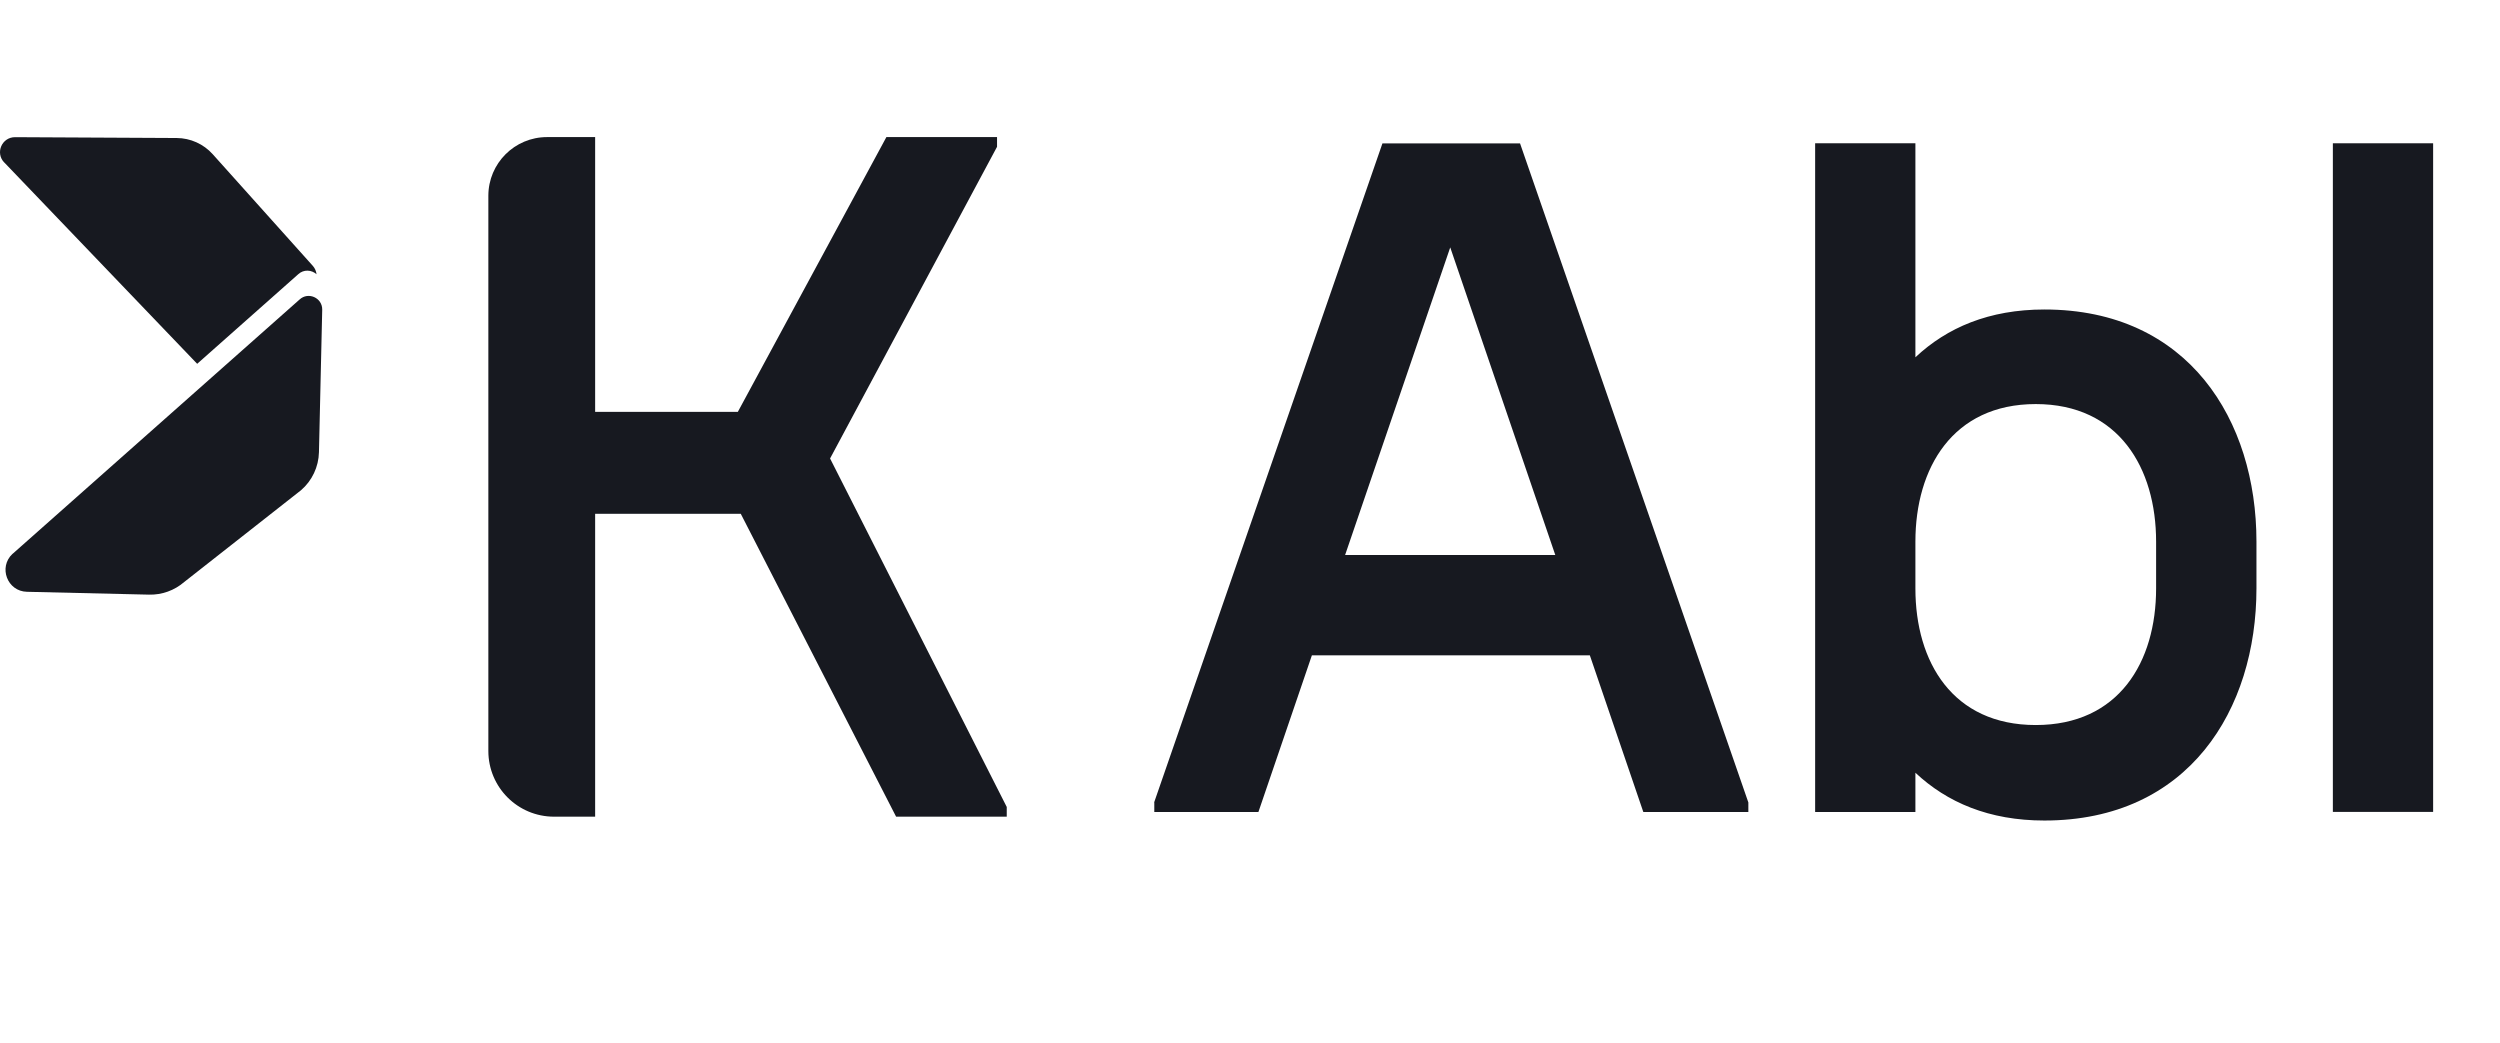
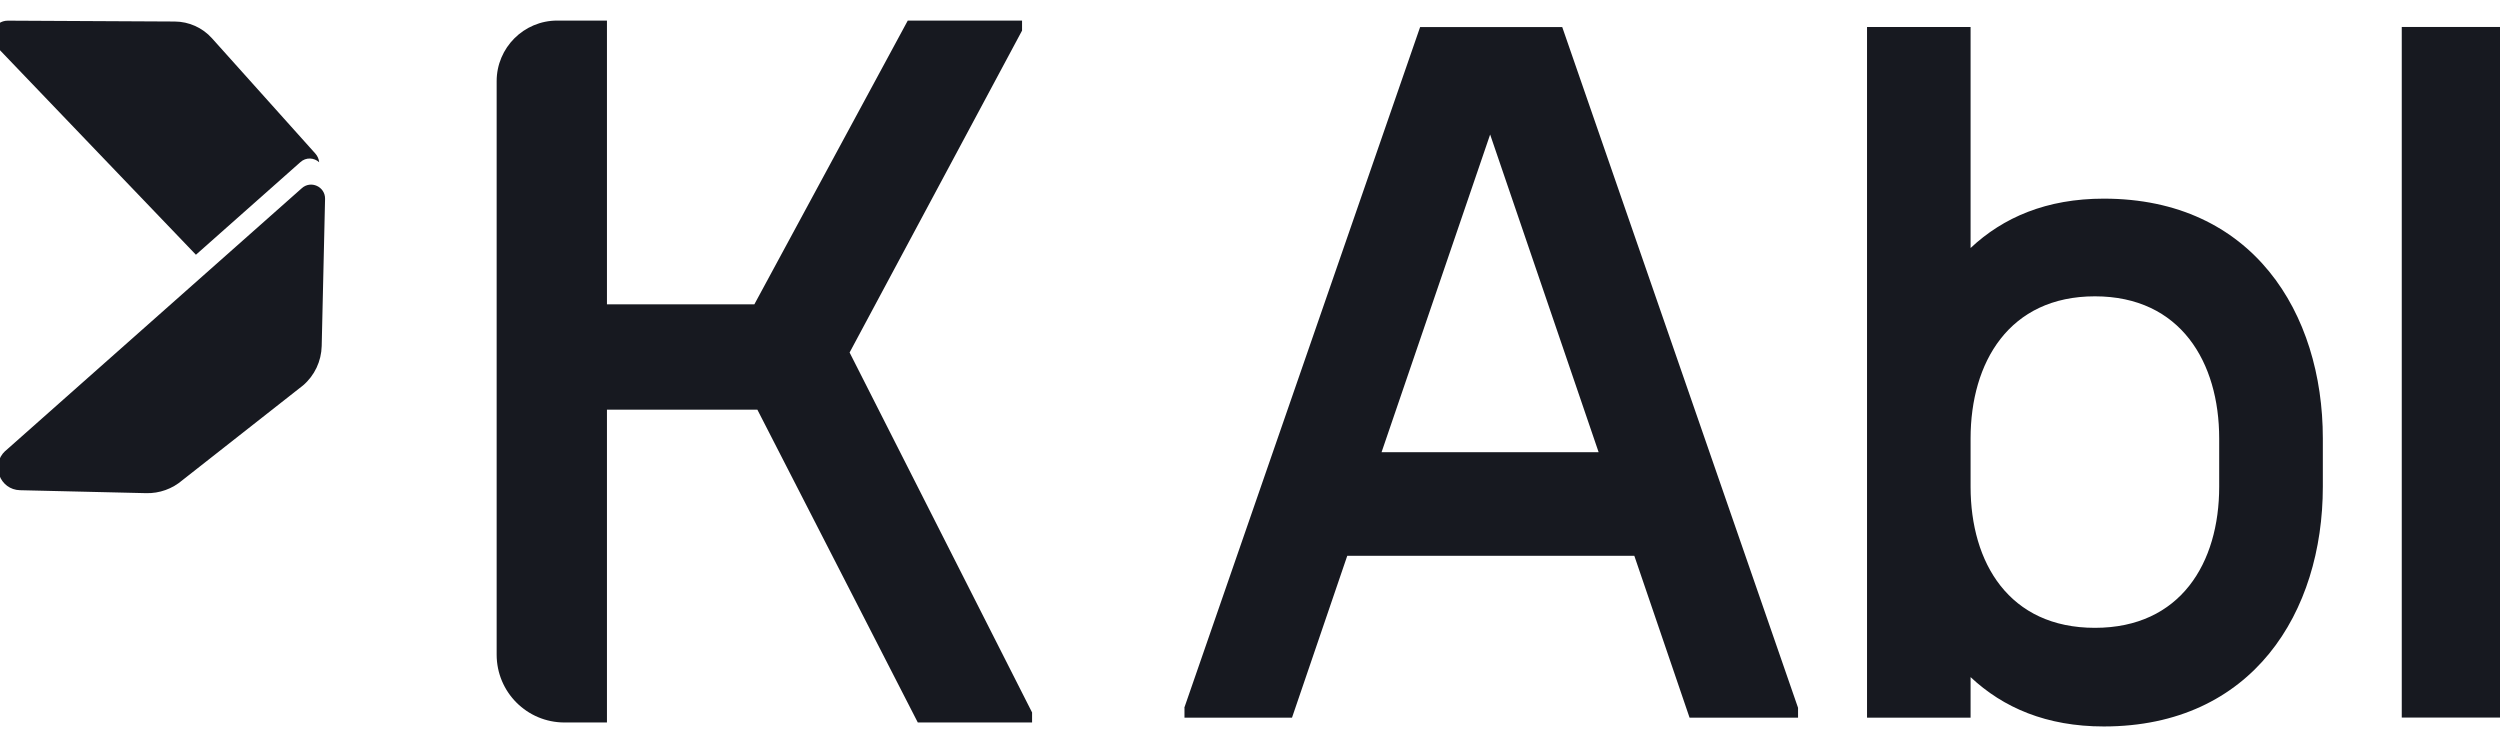
- <svg xmlns="http://www.w3.org/2000/svg" id="Capa_2" data-name="Capa 2" viewBox="0 0 298.71 124.52">
+ <svg xmlns="http://www.w3.org/2000/svg" id="Capa_2" data-name="Capa 2" viewBox="1 14 289 86" width="417" height="124">
  <g id="Capa_1-2" data-name="Capa 1">
-     <g>
+     <g id="content">
      <path d="M88.51,61.39h-17.4v36.19h-4.91c-4.34,0-7.85-3.51-7.85-7.85V23.39c0-3.87,3.14-7.01,7.01-7.01h5.75v32.83h17.05l17.75-32.83h13.22v1.16l-19.95,37.24,21.11,41.64v1.16h-13.22l-18.56-36.19Z" fill="#171920" />
      <g>
        <path d="M137.9,95.88l27.28-78.75h16.44l27.28,78.75v1.14h-12.55l-6.39-18.72h-33.21l-6.39,18.72h-12.44v-1.14ZM185.83,66.31l-12.55-36.75-12.56,36.75h25.11Z" fill="#171920" />
        <path d="M228.86,92.34v4.68h-11.98V17.12h11.98v25.57c3.77-3.54,8.79-5.71,15.41-5.71,17.23,0,25.34,13.24,25.34,27.73v5.59c0,14.5-8.1,27.74-25.34,27.74-6.62,0-11.64-2.17-15.41-5.71ZM243.24,86.63c9.93,0,14.38-7.53,14.38-16.32v-5.59c0-8.79-4.45-16.44-14.38-16.44s-14.38,7.65-14.38,16.44v5.59c0,8.79,4.45,16.32,14.38,16.32Z" fill="#171920" />
        <path d="M278.74,17.12h11.98v79.89h-11.98V17.12Z" fill="#171920" />
      </g>
      <g>
        <path d="M1.5,66.18l34.29-30.39c1.05-.97,2.74-.2,2.71,1.22l-.39,17.02c-.04,1.75-.82,3.41-2.15,4.55l-13.95,10.96c-1.17,1.01-2.67,1.55-4.21,1.51l-14.58-.34c-2.35-.05-3.44-2.94-1.72-4.54Z" fill="#171920" />
        <path d="M.5,19.4l23.06,24.07,12.07-10.7c.67-.62,1.61-.53,2.19,0-.04-.37-.19-.72-.44-1l-11.96-13.34c-1.1-1.23-2.67-1.93-4.31-1.94l-19.31-.1c-1.58,0-2.39,1.88-1.3,3.02Z" fill="#171920" />
      </g>
    </g>
  </g>
</svg>
